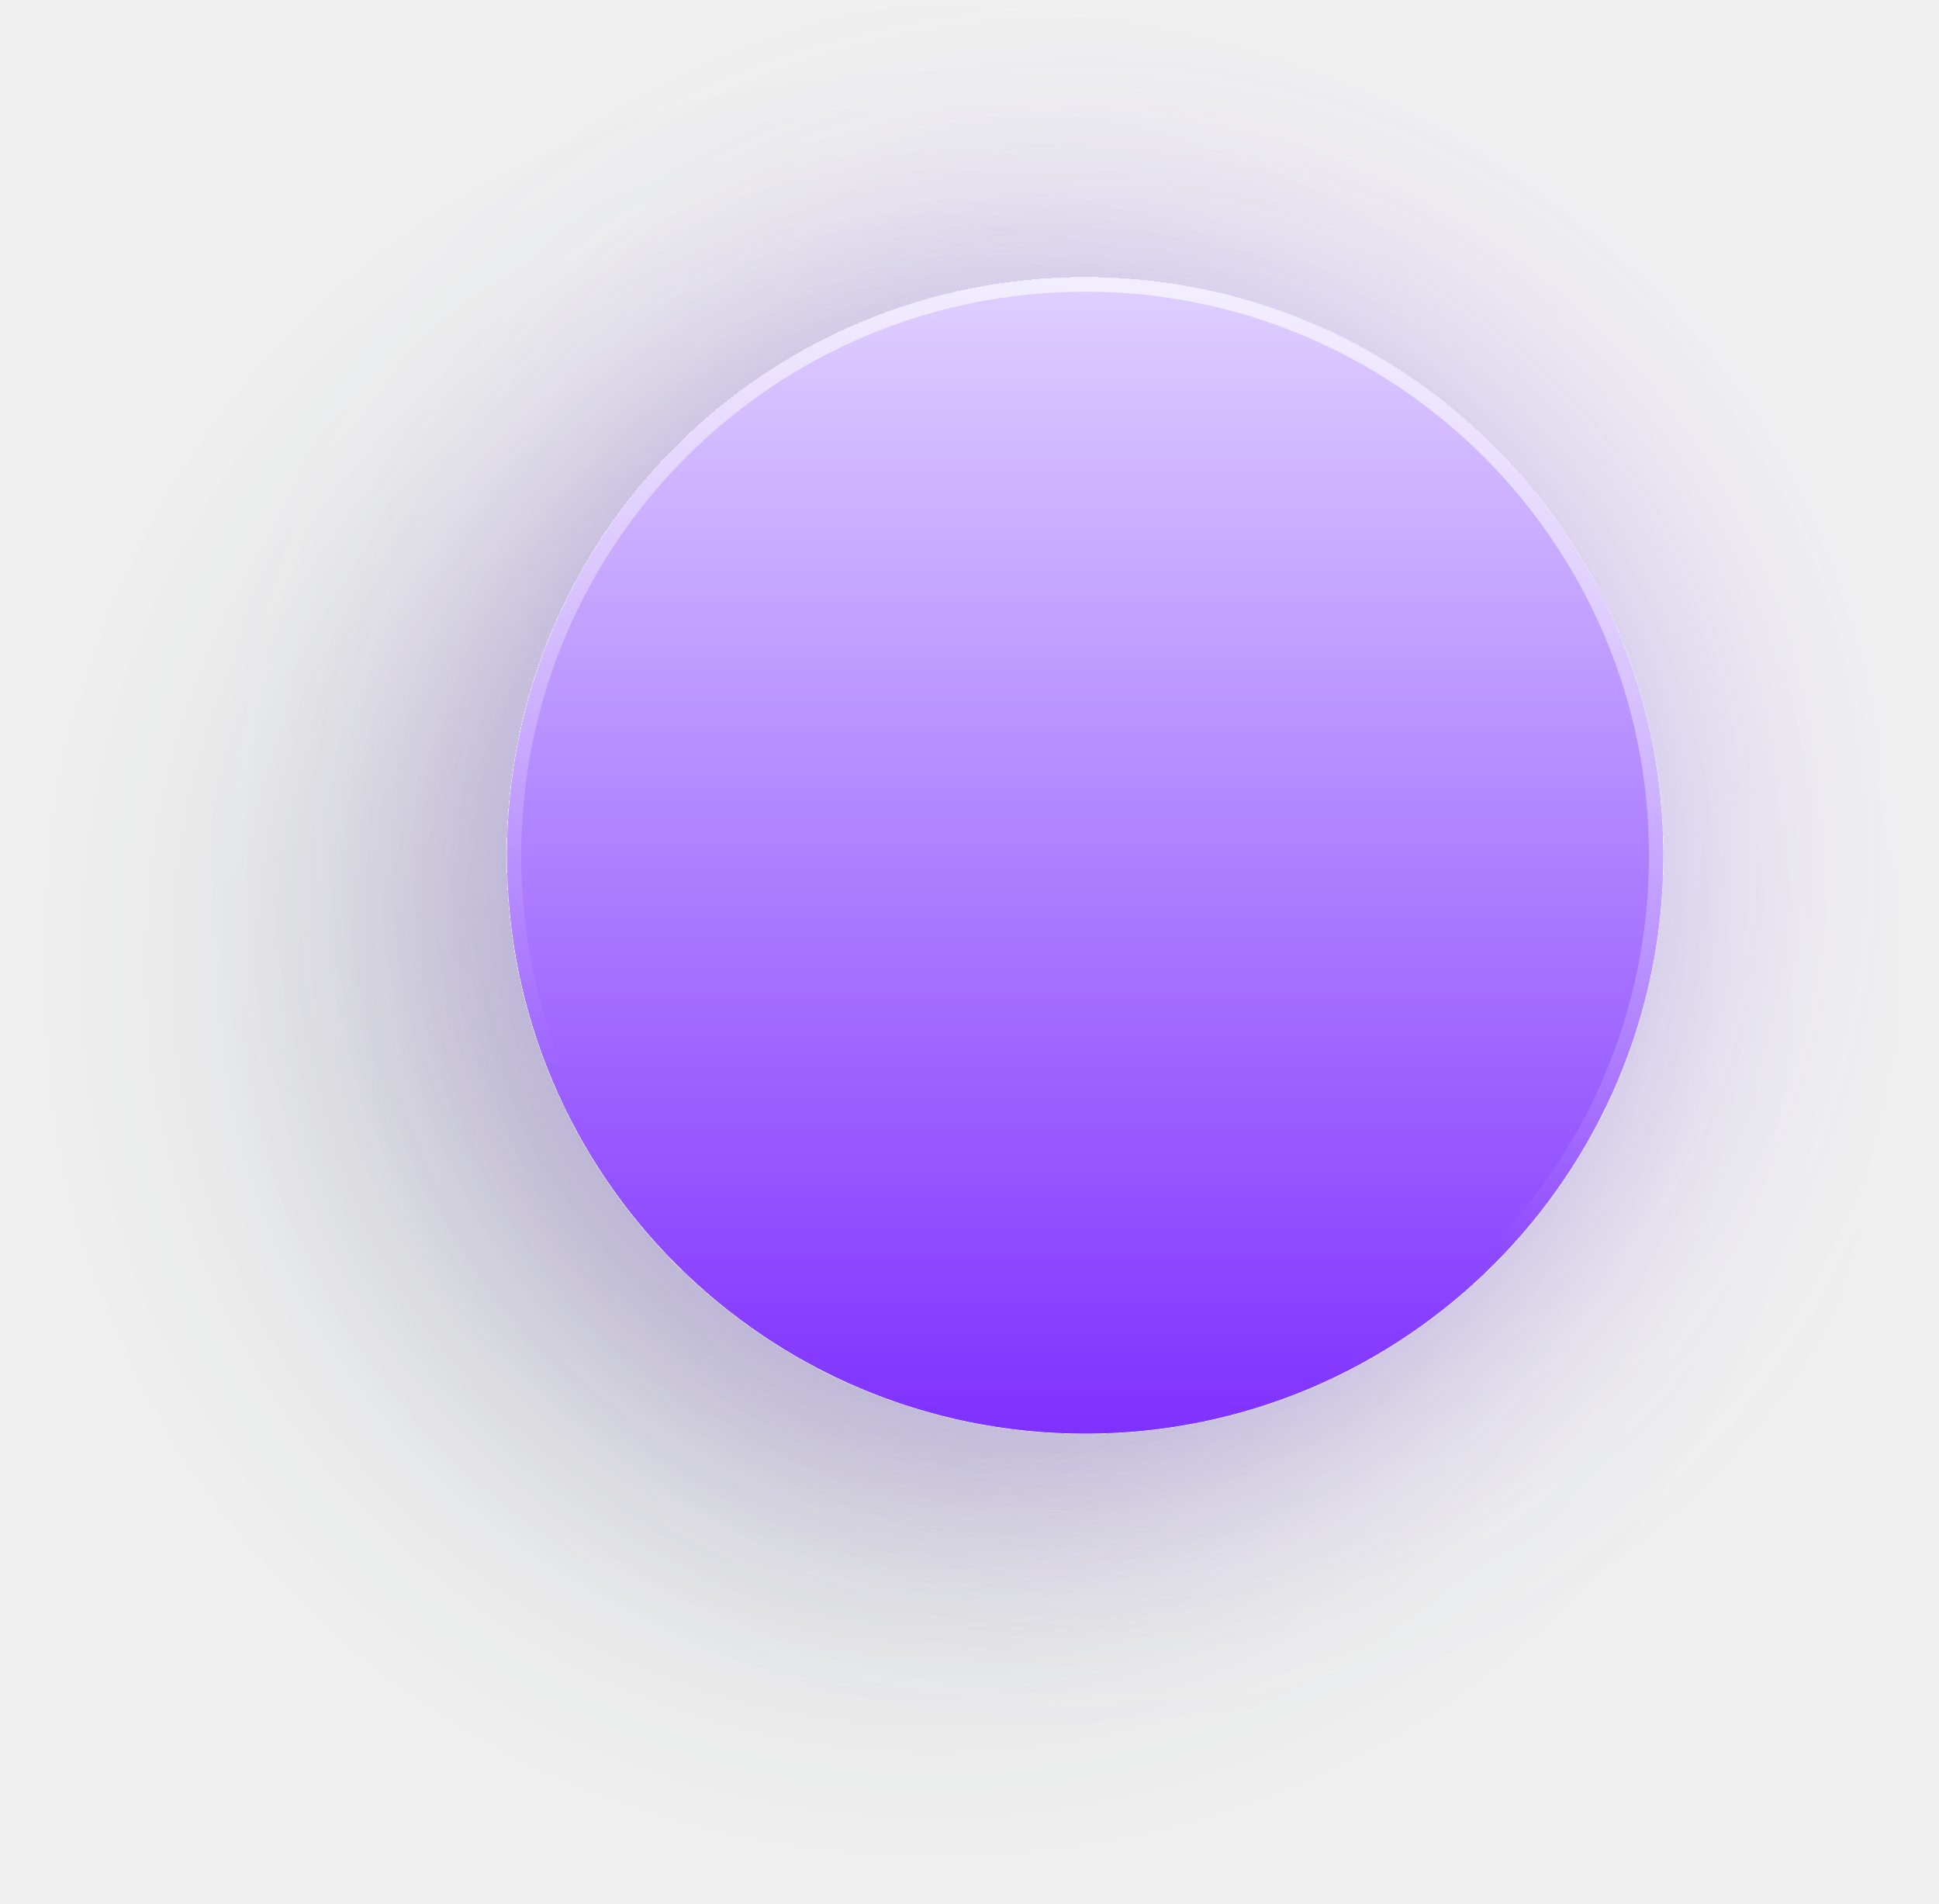
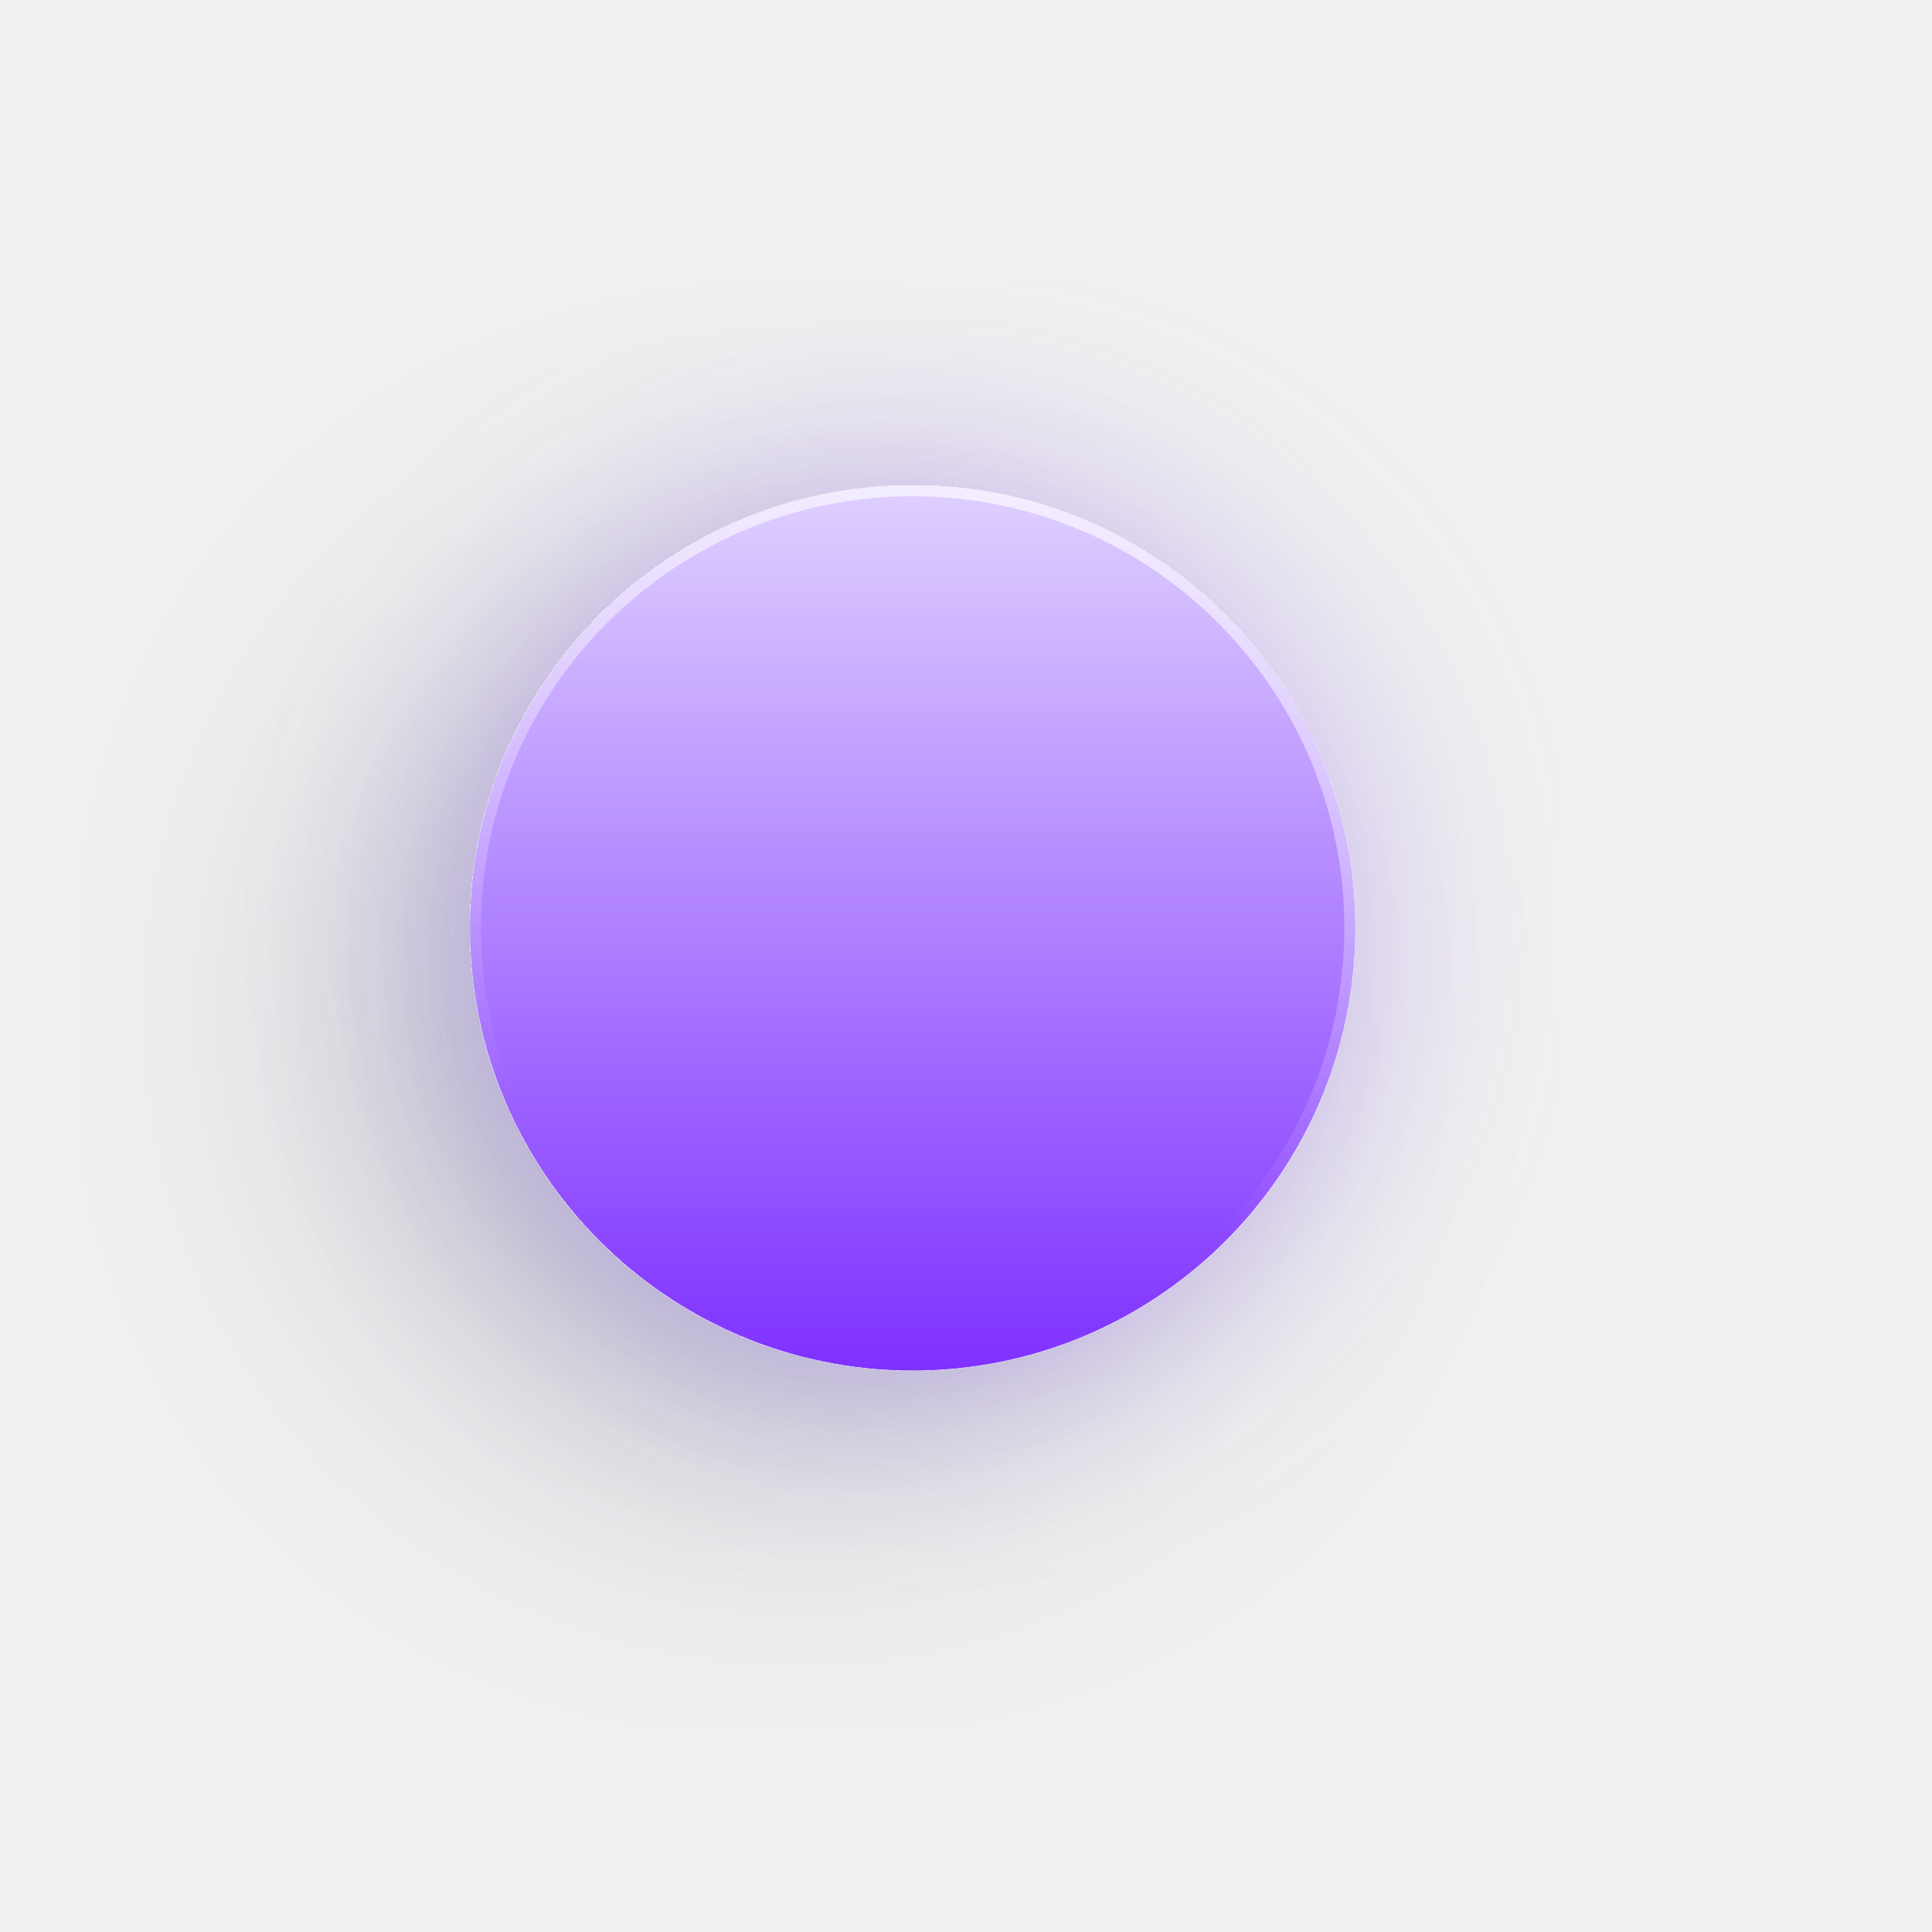
- <svg xmlns="http://www.w3.org/2000/svg" width="272" height="267" viewBox="0 0 272 267" fill="none">
+ <svg xmlns="http://www.w3.org/2000/svg" width="354" height="354" viewBox="-15 -50 354 354" fill="none">
  <g filter="url(#filter0_bdd_2_474)">
    <mask id="path-1-inside-1_2_474" fill="white">
      <path d="M233.316 120.023C233.316 164.814 197.006 201.124 152.215 201.124C107.425 201.124 71.115 164.814 71.115 120.023C71.115 75.233 107.425 38.923 152.215 38.923C197.006 38.923 233.316 75.233 233.316 120.023Z" />
    </mask>
    <path d="M233.316 120.023C233.316 164.814 197.006 201.124 152.215 201.124C107.425 201.124 71.115 164.814 71.115 120.023C71.115 75.233 107.425 38.923 152.215 38.923C197.006 38.923 233.316 75.233 233.316 120.023Z" fill="url(#paint0_linear_2_474)" />
    <path d="M231.316 120.023C231.316 163.709 195.901 199.124 152.215 199.124V203.124C198.11 203.124 235.316 165.918 235.316 120.023H231.316ZM152.215 199.124C108.529 199.124 73.115 163.709 73.115 120.023H69.115C69.115 165.918 106.32 203.124 152.215 203.124V199.124ZM73.115 120.023C73.115 76.337 108.529 40.923 152.215 40.923V36.923C106.32 36.923 69.115 74.128 69.115 120.023H73.115ZM152.215 40.923C195.901 40.923 231.316 76.337 231.316 120.023H235.316C235.316 74.128 198.11 36.923 152.215 36.923V40.923Z" fill="url(#paint1_linear_2_474)" mask="url(#path-1-inside-1_2_474)" />
  </g>
  <defs>
    <filter id="filter0_bdd_2_474" x="0.115" y="0.923" width="271.201" height="265.201" filterUnits="userSpaceOnUse" color-interpolation-filters="sRGB">
      <feFlood flood-opacity="0" result="BackgroundImageFix" />
      <feGaussianBlur in="BackgroundImageFix" stdDeviation="7" />
      <feComposite in2="SourceAlpha" operator="in" result="effect1_backgroundBlur_2_474" />
      <feColorMatrix in="SourceAlpha" type="matrix" values="0 0 0 0 0 0 0 0 0 0 0 0 0 0 0 0 0 0 127 0" result="hardAlpha" />
      <feOffset dx="-21" dy="15" />
      <feGaussianBlur stdDeviation="25" />
      <feComposite in2="hardAlpha" operator="out" />
      <feColorMatrix type="matrix" values="0 0 0 0 0.113 0 0 0 0 0.149 0 0 0 0 0.275 0 0 0 0.25 0" />
      <feBlend mode="normal" in2="effect1_backgroundBlur_2_474" result="effect2_dropShadow_2_474" />
      <feColorMatrix in="SourceAlpha" type="matrix" values="0 0 0 0 0 0 0 0 0 0 0 0 0 0 0 0 0 0 127 0" result="hardAlpha" />
      <feOffset />
      <feGaussianBlur stdDeviation="19" />
      <feComposite in2="hardAlpha" operator="out" />
      <feColorMatrix type="matrix" values="0 0 0 0 0.62 0 0 0 0 0.424 0 0 0 0 1 0 0 0 0.4 0" />
      <feBlend mode="normal" in2="effect2_dropShadow_2_474" result="effect3_dropShadow_2_474" />
      <feBlend mode="normal" in="SourceGraphic" in2="effect3_dropShadow_2_474" result="shape" />
    </filter>
    <linearGradient id="paint0_linear_2_474" x1="148.532" y1="40.352" x2="148.532" y2="202.552" gradientUnits="userSpaceOnUse">
      <stop offset="0" stop-color="#DECFFF" />
      <stop offset="1" stop-color="#7E2FFF" />
    </linearGradient>
    <linearGradient id="paint1_linear_2_474" x1="201.67" y1="-26.482" x2="163.725" y2="166.454" gradientUnits="userSpaceOnUse">
      <stop stop-color="white" />
      <stop offset="1" stop-color="white" stop-opacity="0" />
    </linearGradient>
  </defs>
</svg>
